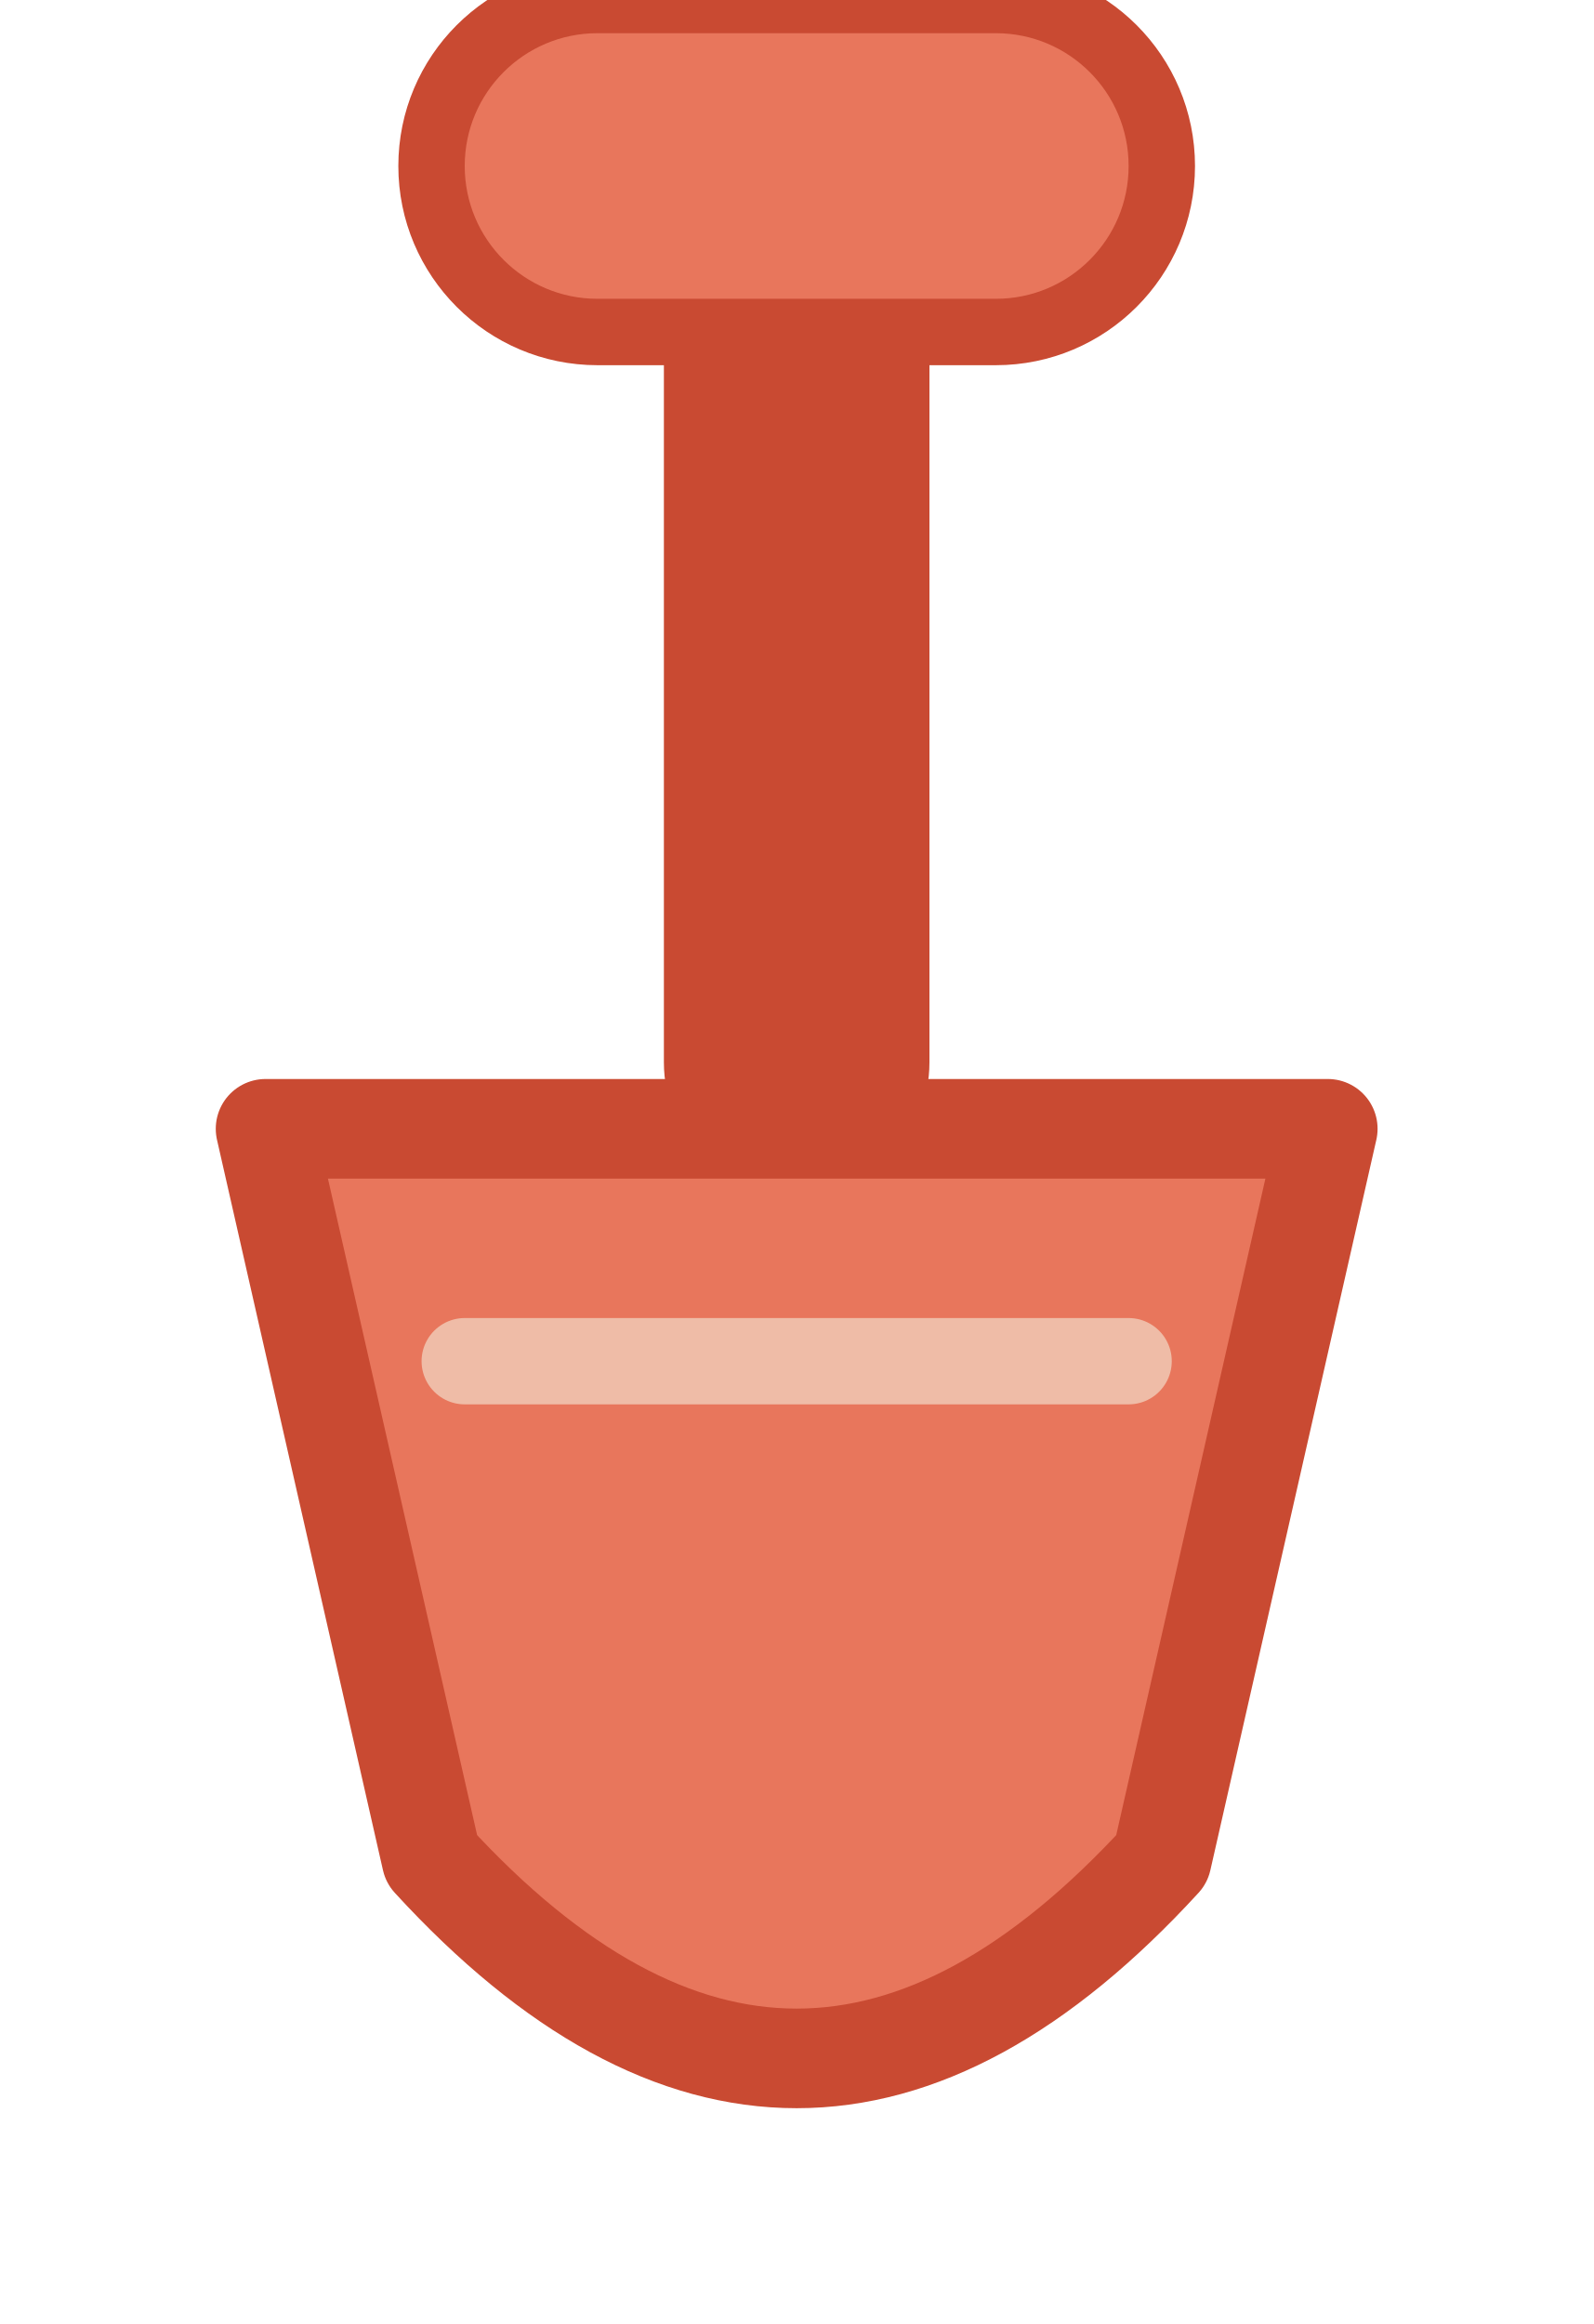
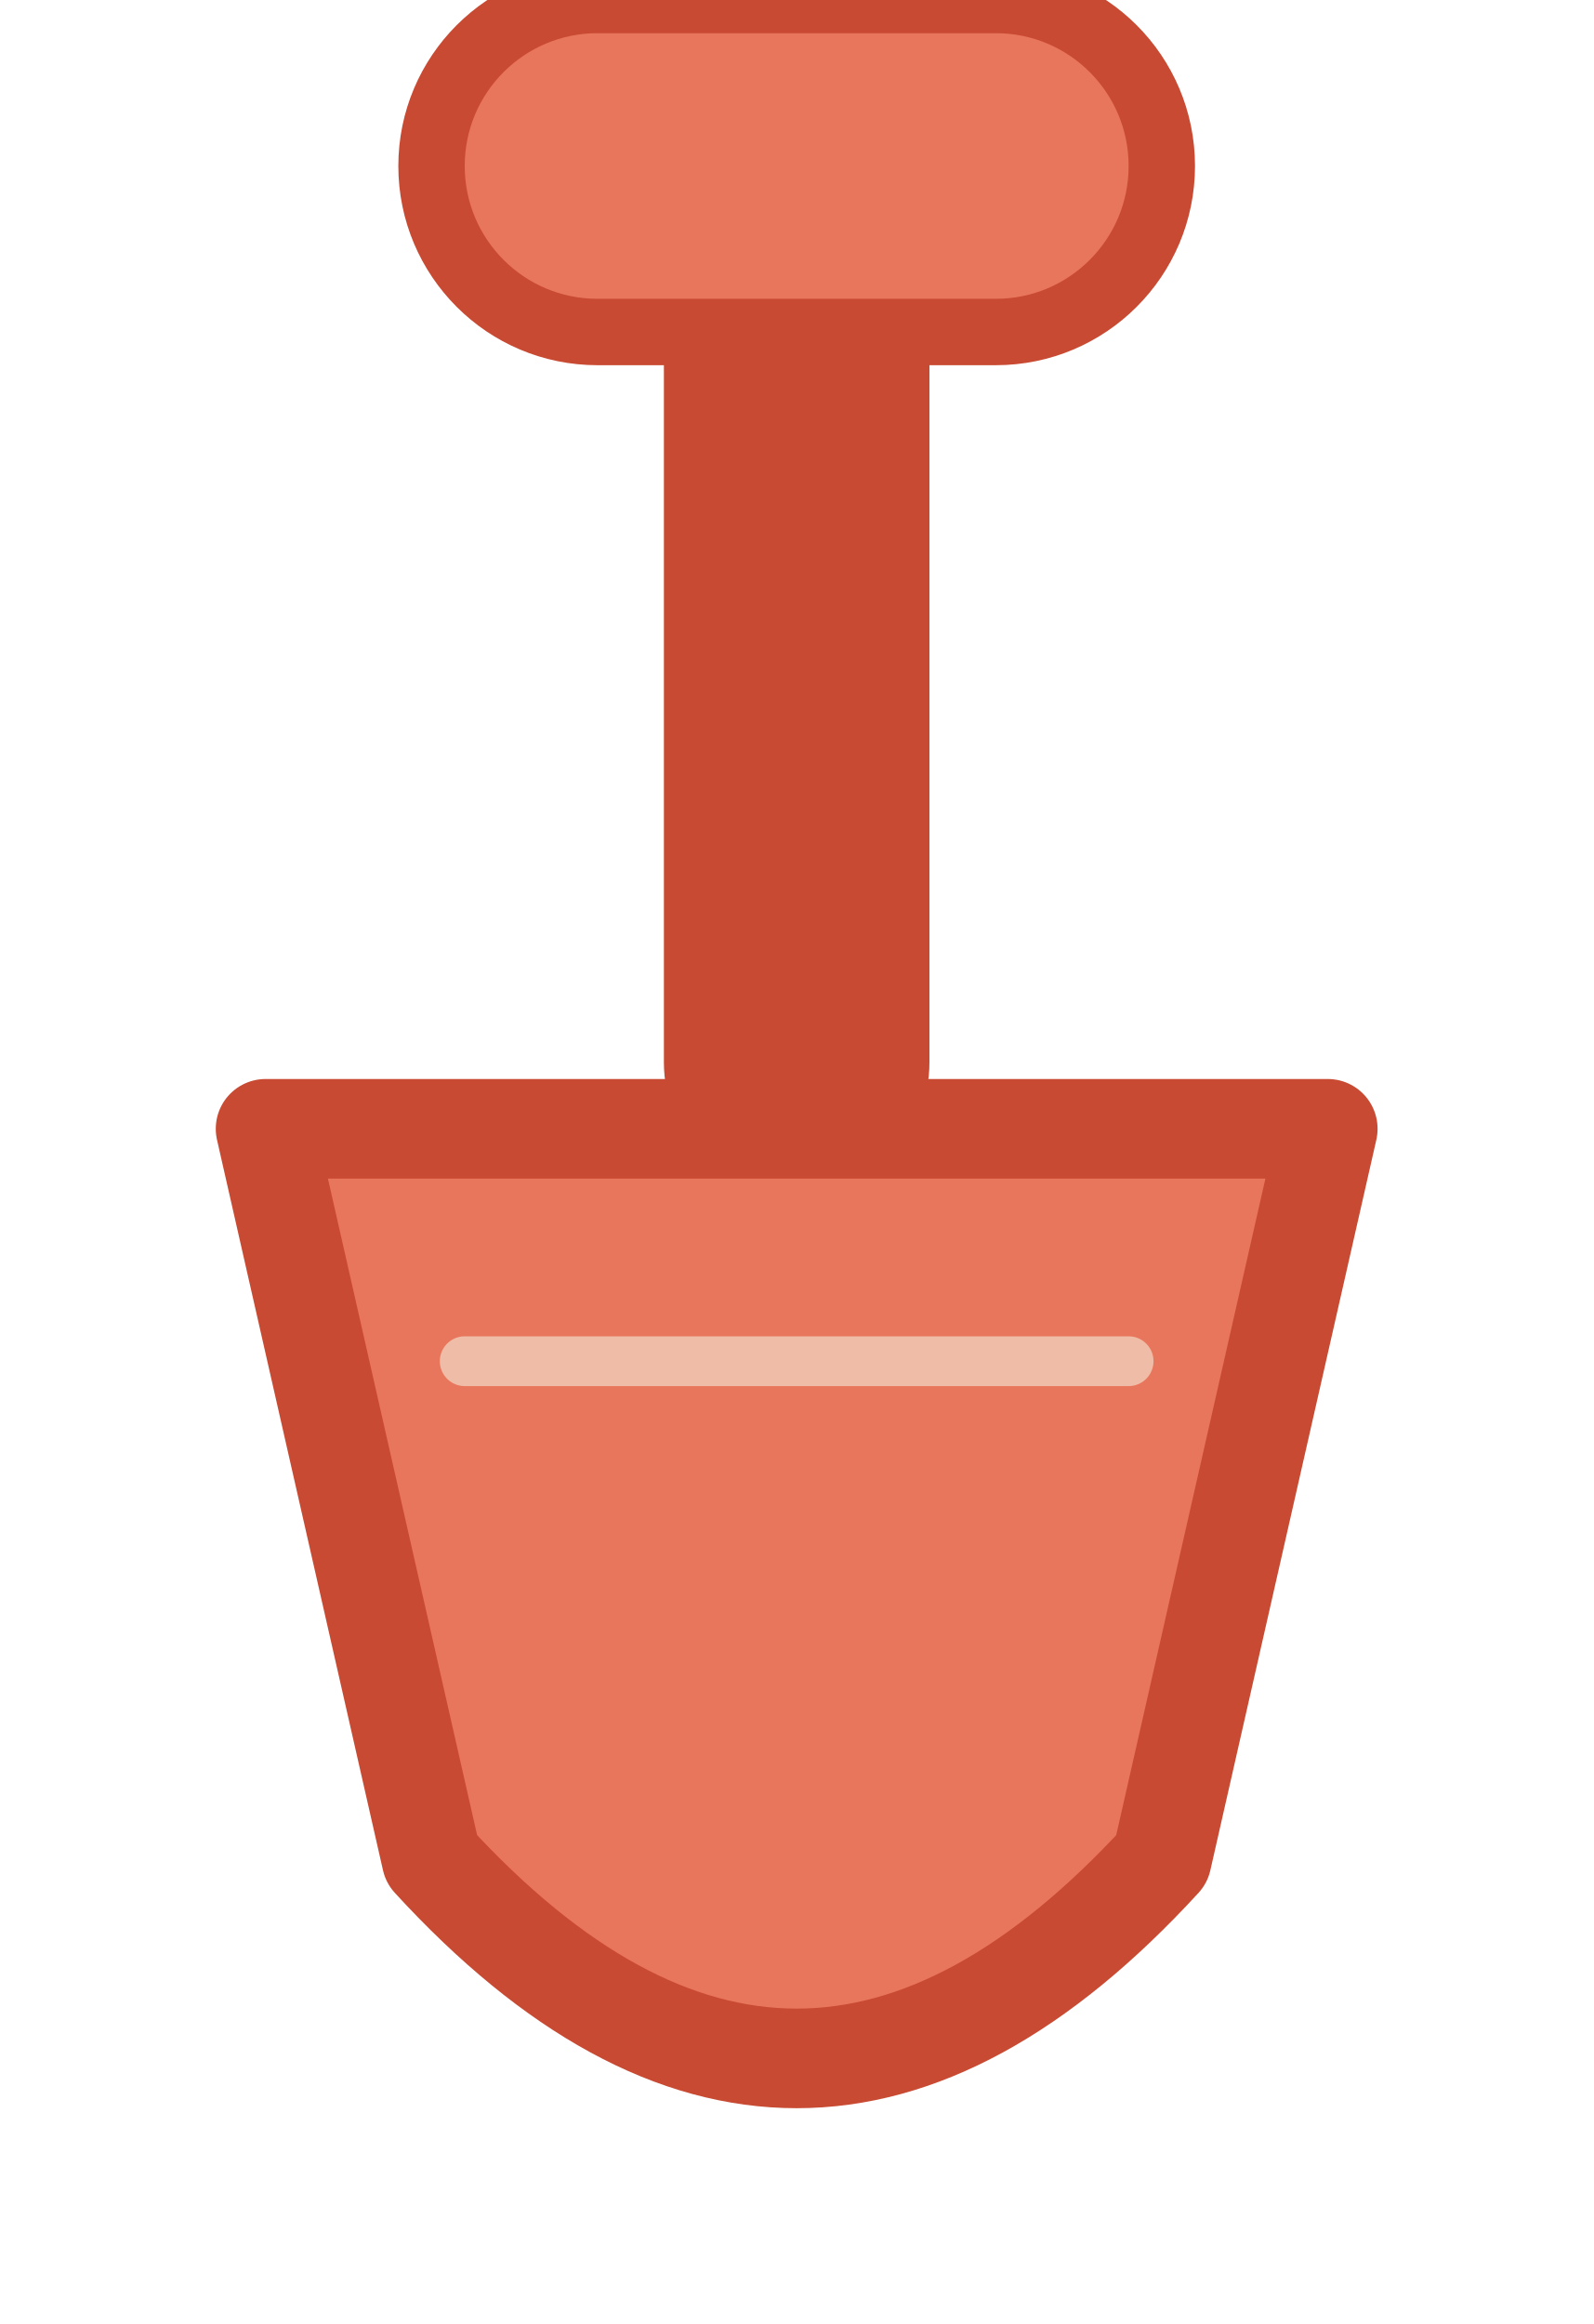
<svg xmlns="http://www.w3.org/2000/svg" viewBox="0 0 48 70" aria-hidden="true">
  <rect x="20" y="4" width="8" height="32" rx="4" fill="#C94A32" />
  <rect x="13" y="0" width="22" height="10" rx="5" fill="#E8765C" stroke="#C94A32" stroke-width="2" />
  <path d="M8 34 H40 L35 56 Q24 68 13 56 Z" fill="#E8765C" stroke="#C94A32" stroke-width="3" stroke-linejoin="round" />
-   <path d="M14 41 H34" stroke="#F4EBD9" stroke-width="2.6" opacity=".6" stroke-linecap="round" />
+   <path d="M14 41 H34" stroke="#F4EBD9" stroke-width="1.5" opacity=".6" stroke-linecap="round" />
</svg>
